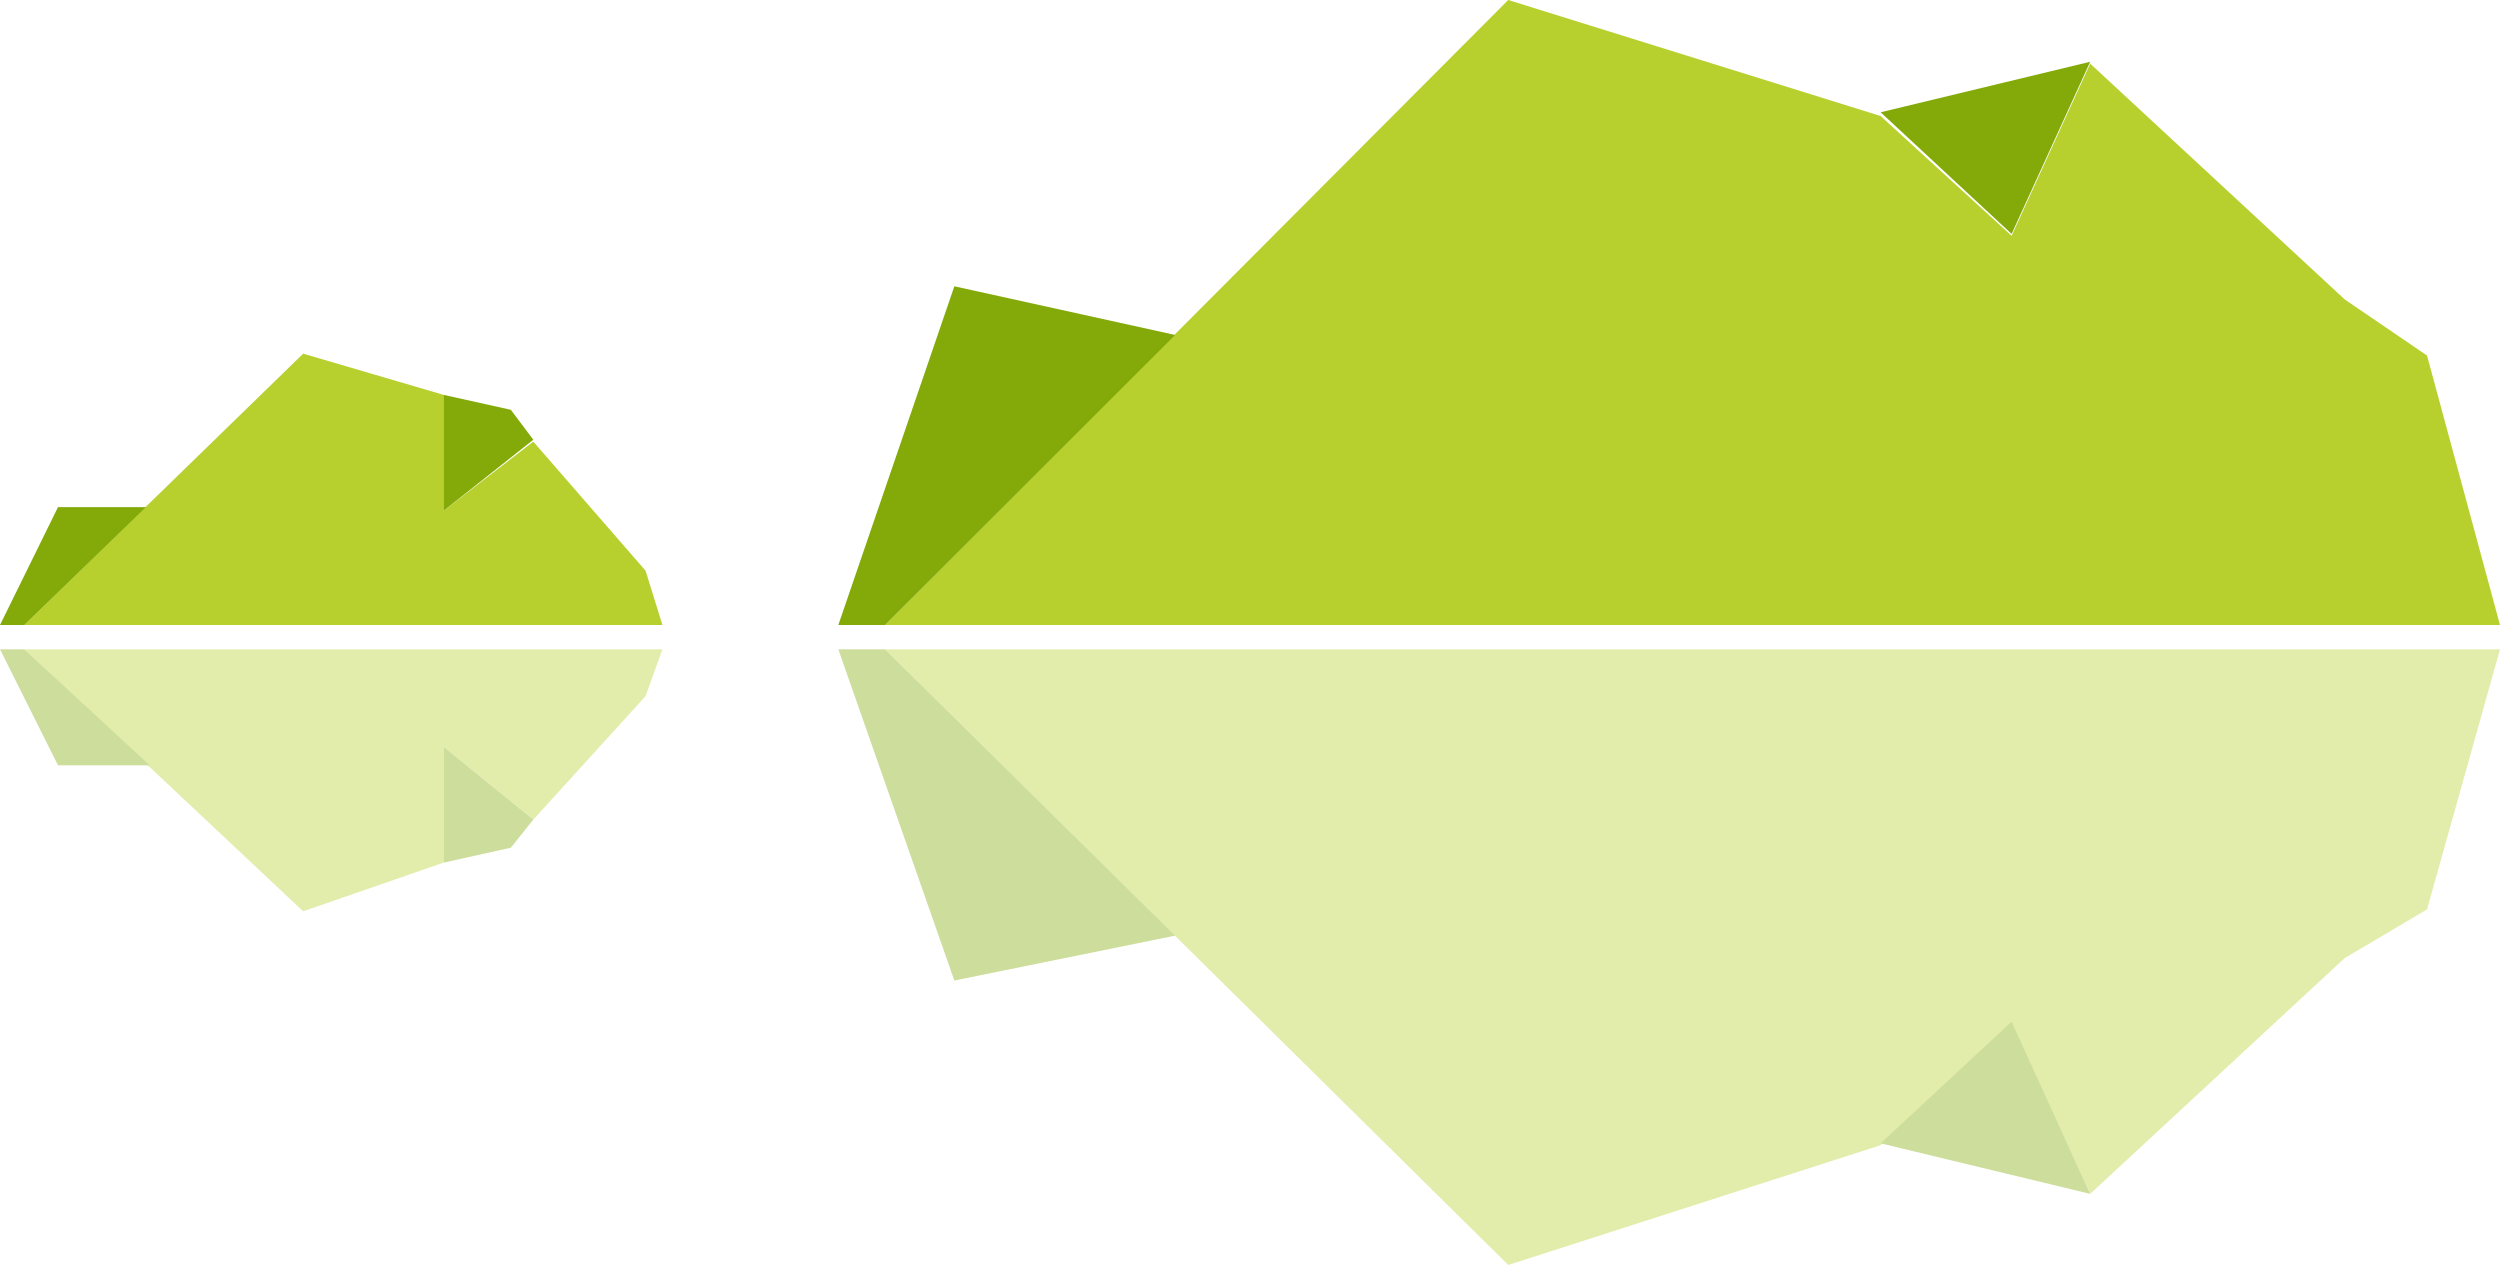
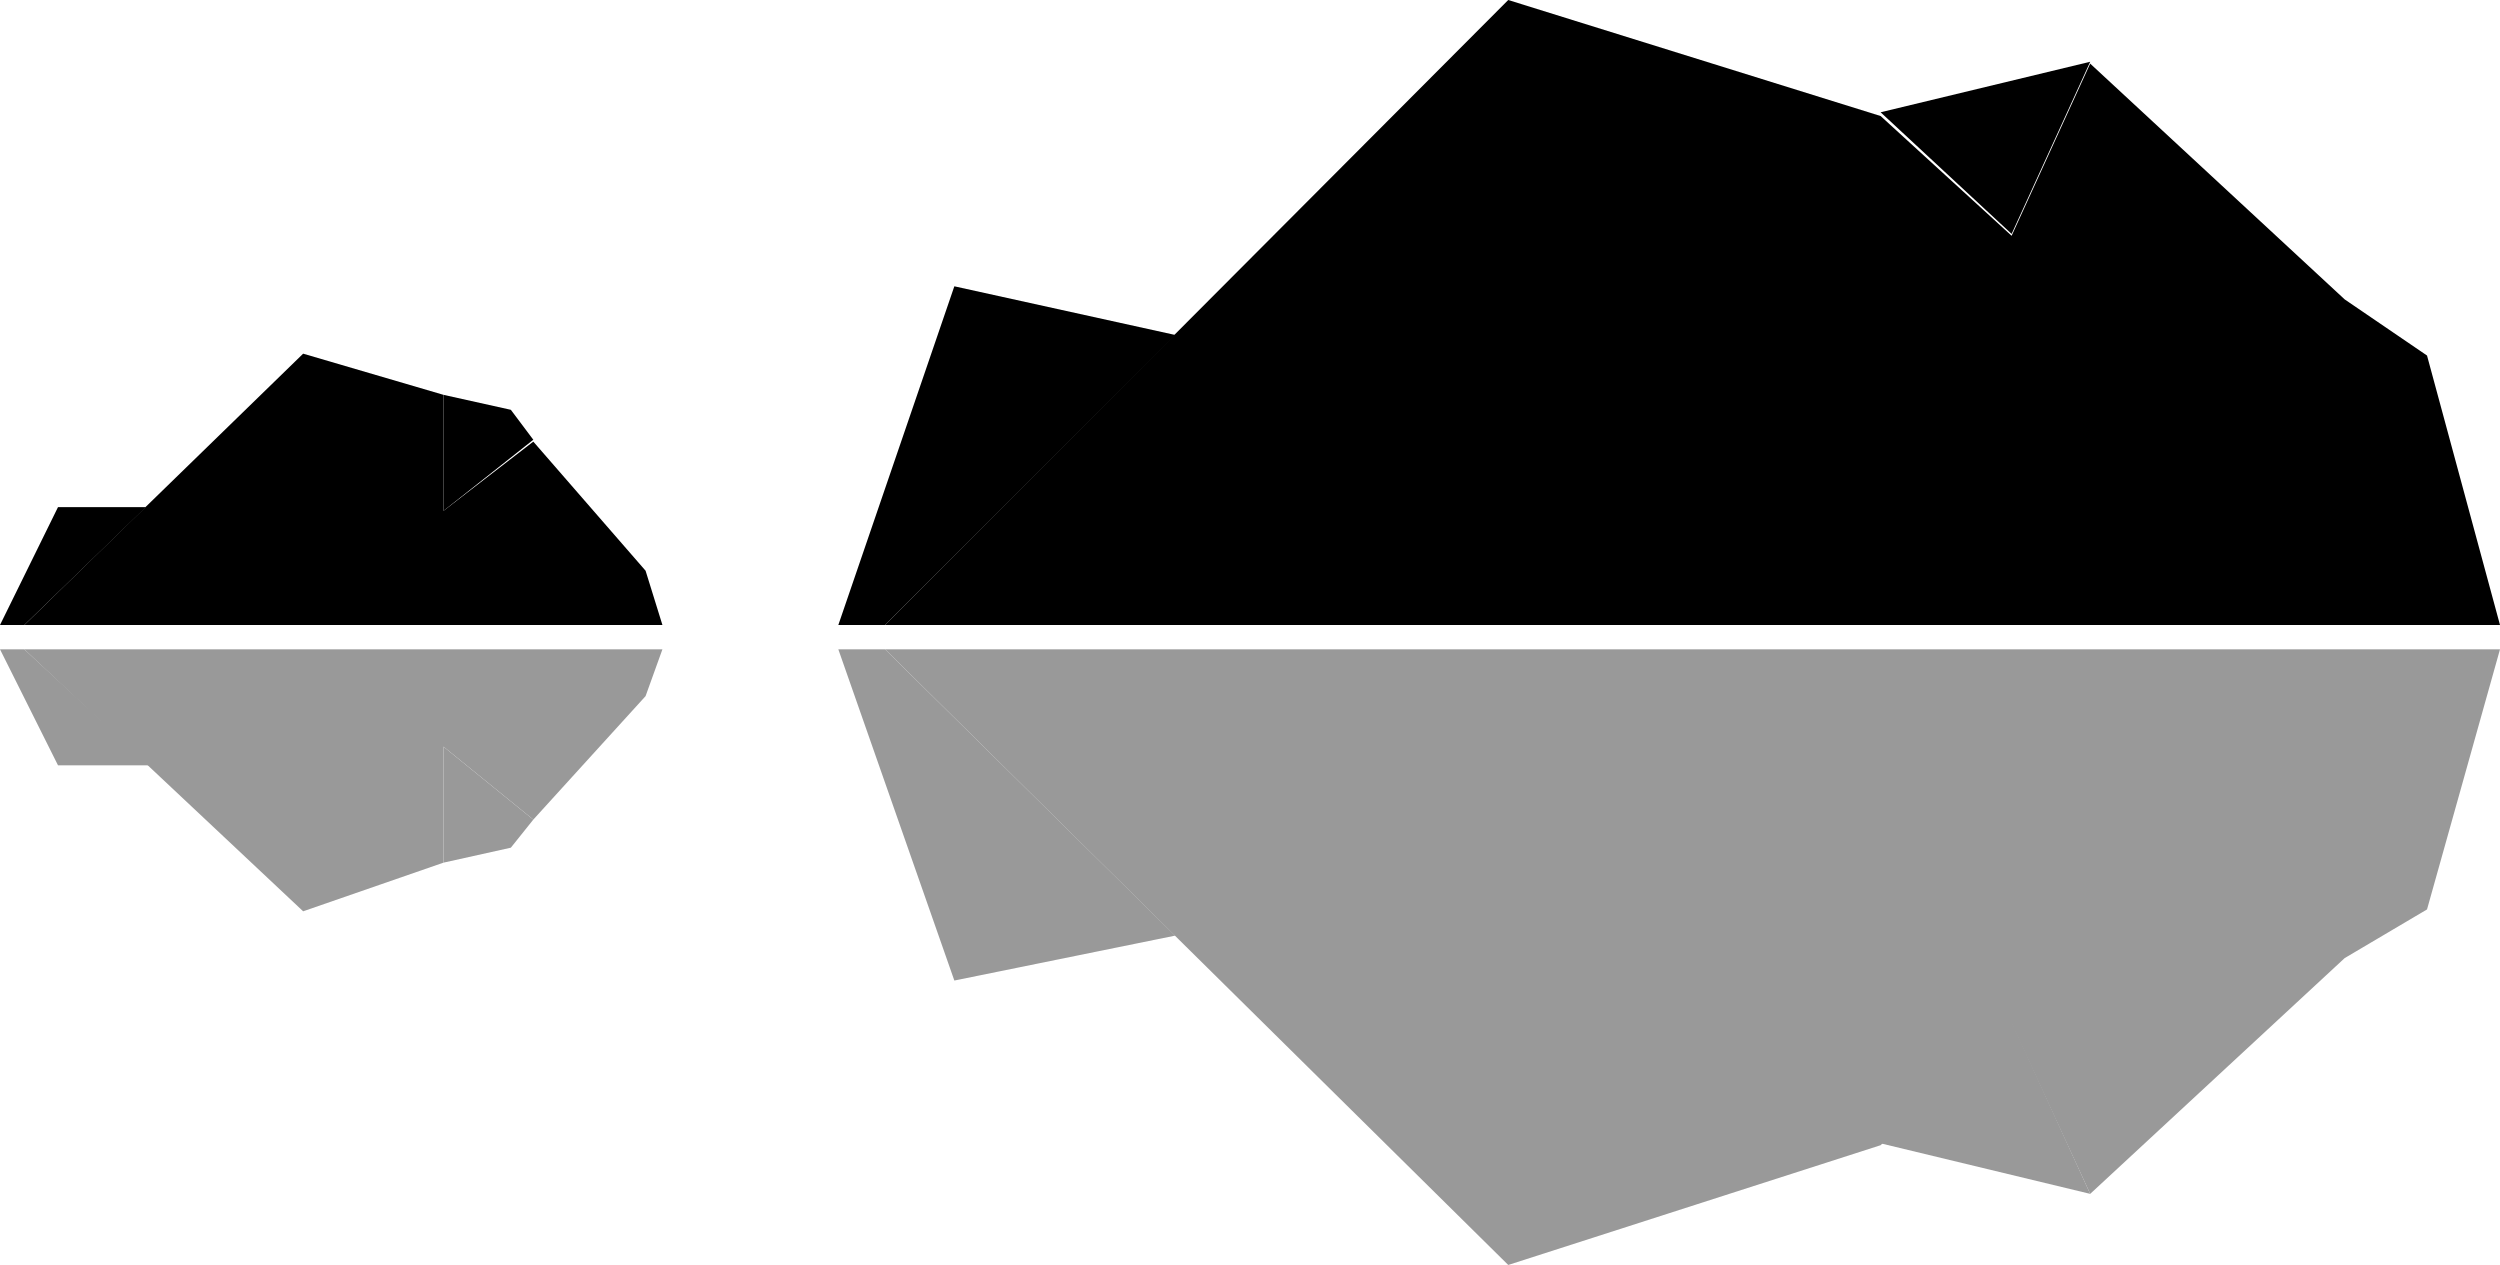
<svg xmlns="http://www.w3.org/2000/svg" version="1.1" id="_x30_8_-_Seasons" x="0px" y="0px" viewBox="29.5 357.6 133.6 67.6" enable-background="new 29.5 357.6 133.6 67.6" xml:space="preserve">
+   <g opacity="0.4">
+     <polygon class="polygon polygon-down--light" points="76.8,392.3 110.1,425.2 130,418.8 137,412.3 141.2,421.4 154.8,408.8 159.2,406.2 163.1,392.3" />
+     <polygon class="polygon polygon-down--light" points="64.9,392.3 64,394.8 58,401.4 53.2,397.5 53.2,403.7 45.7,406.3 30.8,392.3" />
+     <polygon class="polygon polygon-down--dark" points="30.8,392.3 29.5,392.3 32.6,398.5 37.5,398.5" />
+     <polygon class="polygon polygon-down--dark" points="53.2,403.7 53.2,397.5 58,401.4 56.8,402.9" />
+     <polygon class="polygon polygon-down--dark" points="76.8,392.3 74.3,392.3 80.5,410 92.3,407.6" />
+     <polygon class="polygon polygon-down--dark" points="130,418.7 137,412.2 141.2,421.4" />
+   </g>
  <g>
-     <g>
-       <g id="down_74_" opacity="0.4">
-         <polygon fill="#B7D02E" points="76.8,392.3 110.1,425.2 130,418.8 137,412.3 141.2,421.4 154.8,408.8 159.2,406.2 163.1,392.3        " />
-         <polygon fill="#B7D02E" points="64.9,392.3 64,394.8 58,401.4 53.2,397.5 53.2,403.7 45.7,406.3 30.8,392.3    " />
-         <polygon fill="#83AA08" points="30.8,392.3 29.5,392.3 32.6,398.5 37.5,398.5    " />
-         <polygon fill="#83AA08" points="53.2,403.7 53.2,397.5 58,401.4 56.8,402.9    " />
-         <polygon fill="#83AA08" points="76.8,392.3 74.3,392.3 80.5,410 92.3,407.6    " />
-         <polygon fill="#83AA08" points="130,418.7 137,412.2 141.2,421.4    " />
-       </g>
-       <g id="up_74_">
-         <polygon fill="#B7D02E" points="76.8,391 110.1,357.6 130,363.8 137,370.2 141.2,361 154.8,373.6 159.2,376.6 163.1,391    " />
-         <polygon fill="#B7D02E" points="64.9,391 64,388.1 58,381.2 53.2,384.9 53.2,378.7 45.7,376.5 30.8,391    " />
-         <polygon fill="#83AA08" points="30.8,391 29.5,391 32.6,384.7 37.3,384.7    " />
-         <polygon fill="#83AA08" points="53.2,378.7 53.2,384.9 58,381.1 56.8,379.5    " />
-         <polygon fill="#83AA08" points="76.8,391 74.3,391 80.5,372.9 92.3,375.5    " />
-         <polygon fill="#83AA08" points="130,363.6 137,370.1 141.2,360.9    " />
-       </g>
-     </g>
+     <polygon class="polygon polygon-up--light" points="76.8,391 110.1,357.6 130,363.8 137,370.2 141.2,361 154.8,373.6 159.2,376.6 163.1,391" />
+     <polygon class="polygon polygon-up--light" points="64.9,391 64,388.1 58,381.2 53.2,384.9 53.2,378.7 45.7,376.5 30.8,391" />
+     <polygon class="polygon polygon-up--dark" points="30.8,391 29.5,391 32.6,384.7 37.3,384.7" />
+     <polygon class="polygon polygon-up--dark" points="53.2,378.7 53.2,384.9 58,381.1 56.8,379.5" />
+     <polygon class="polygon polygon-up--dark" points="76.8,391 74.3,391 80.5,372.9 92.3,375.5" />
+     <polygon class="polygon polygon-up--dark" points="130,363.6 137,370.1 141.2,360.9" />
  </g>
</svg>
